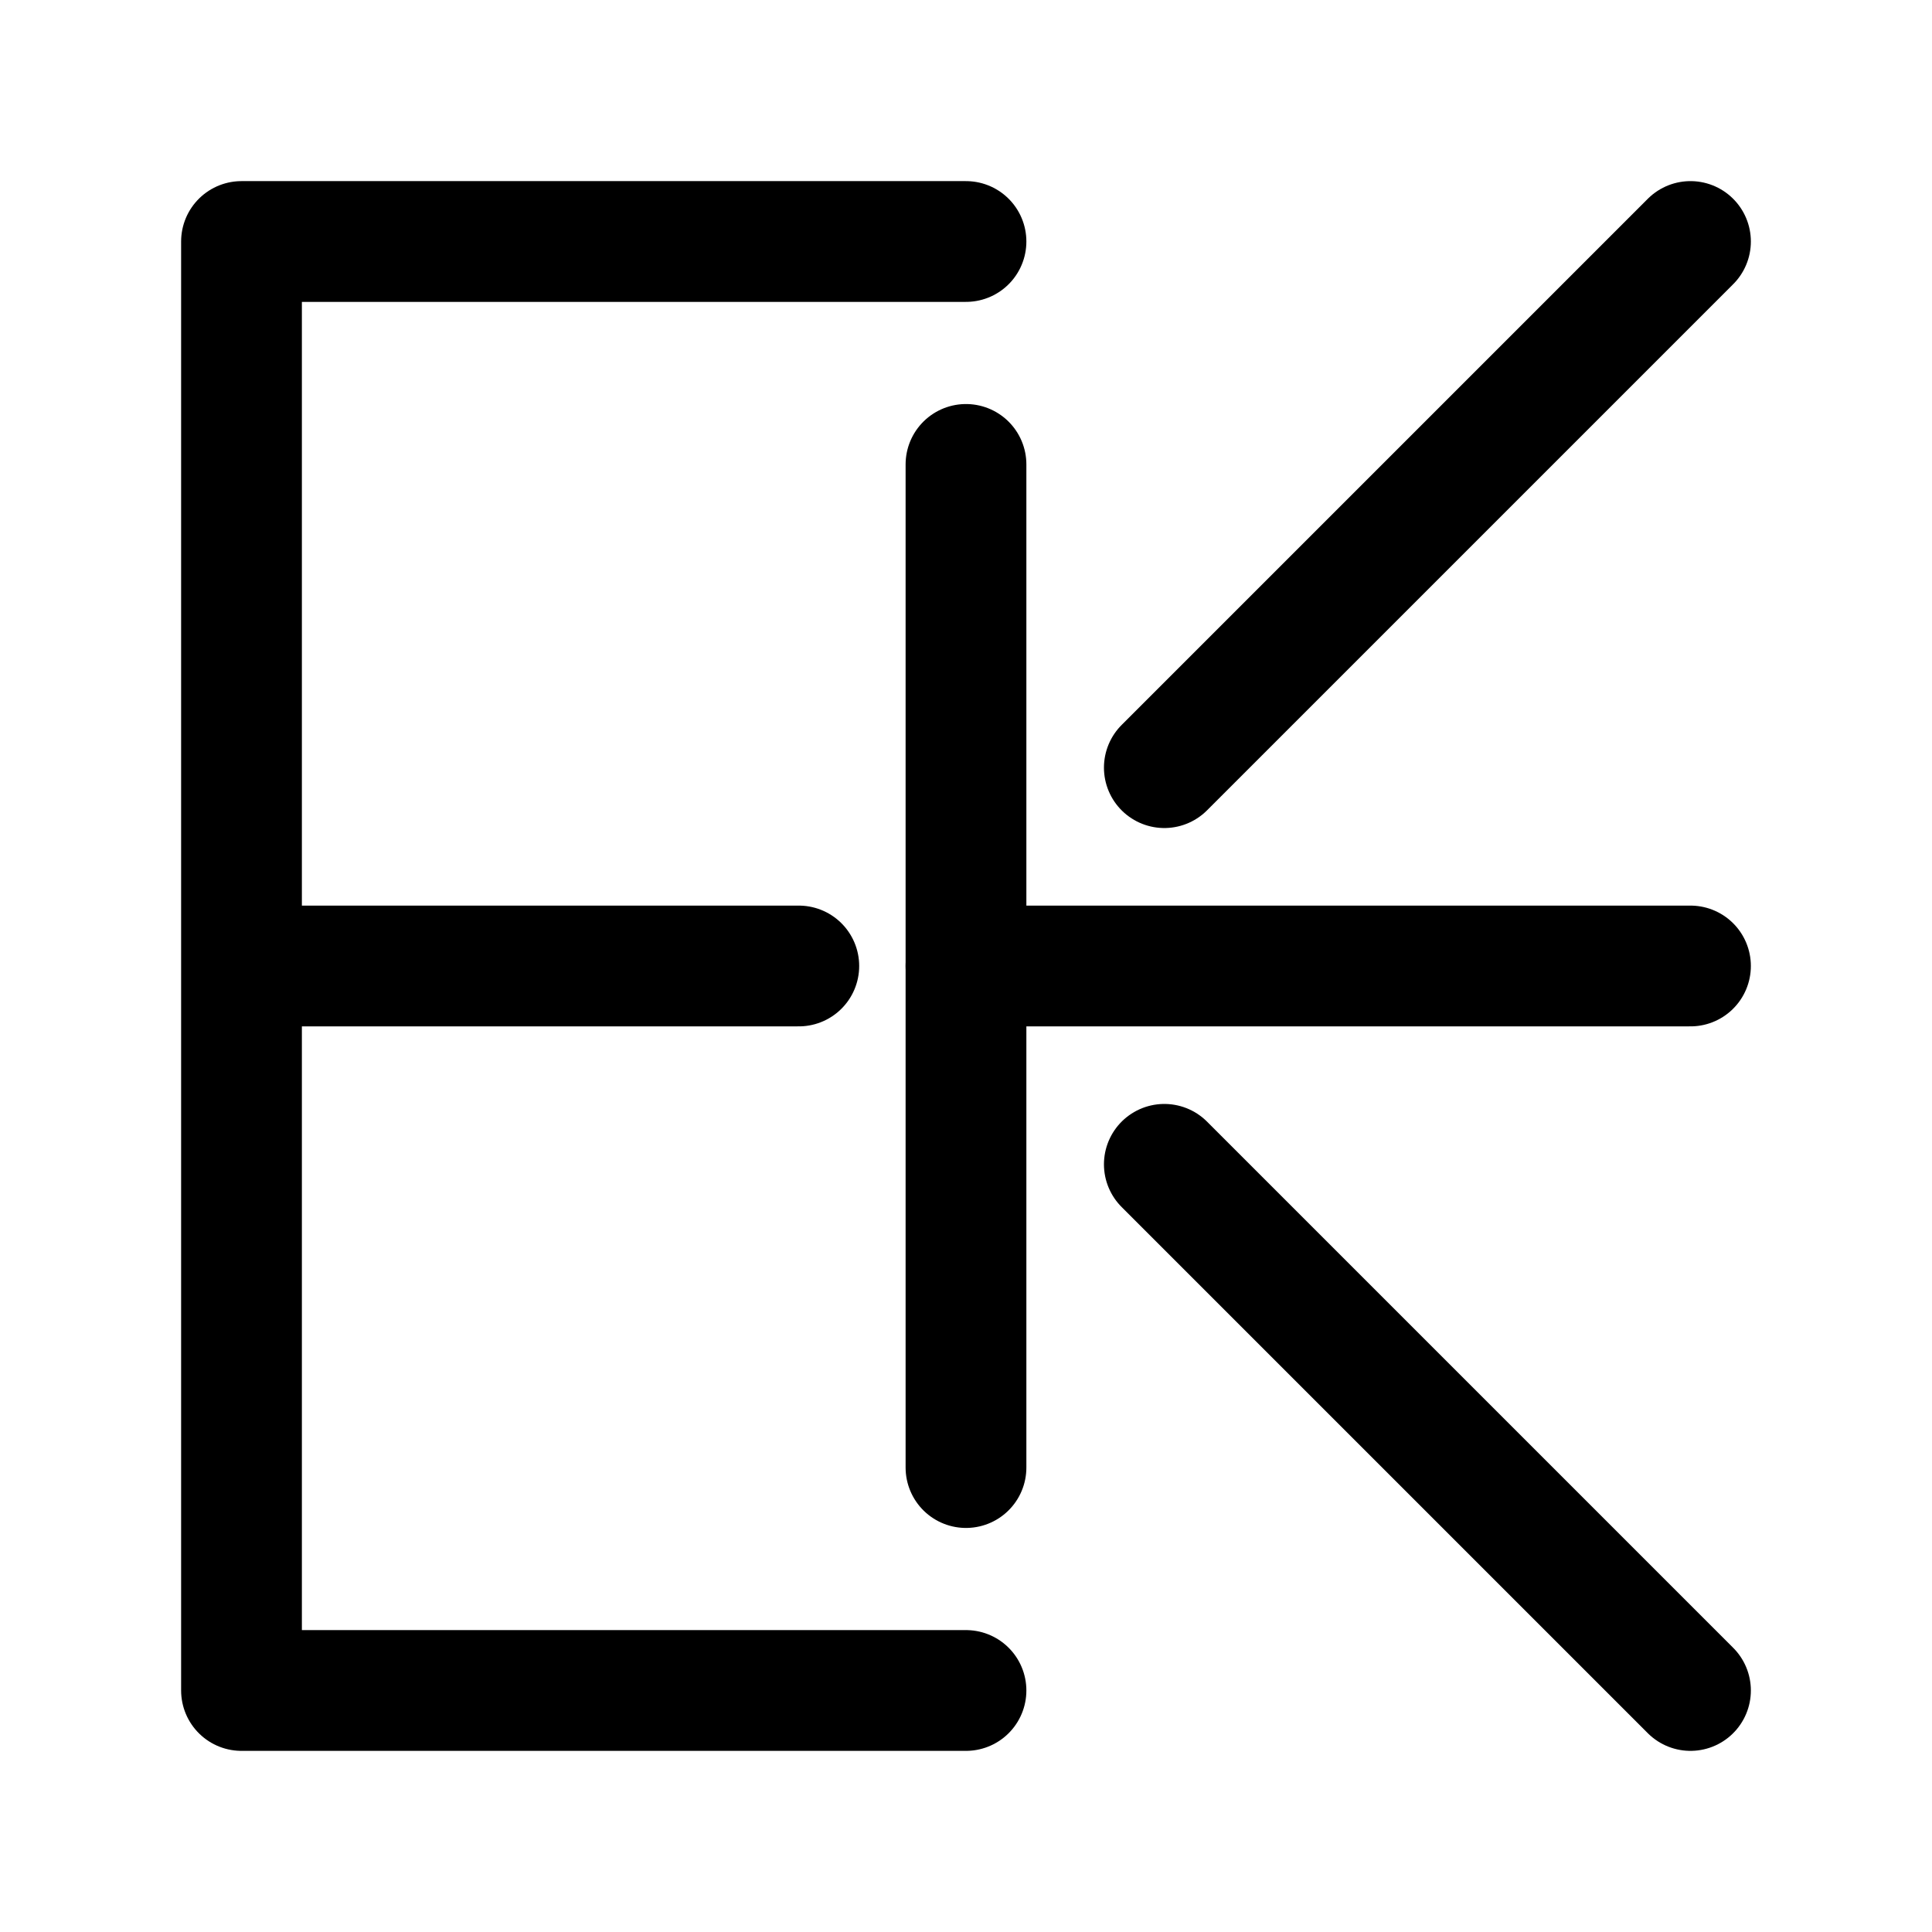
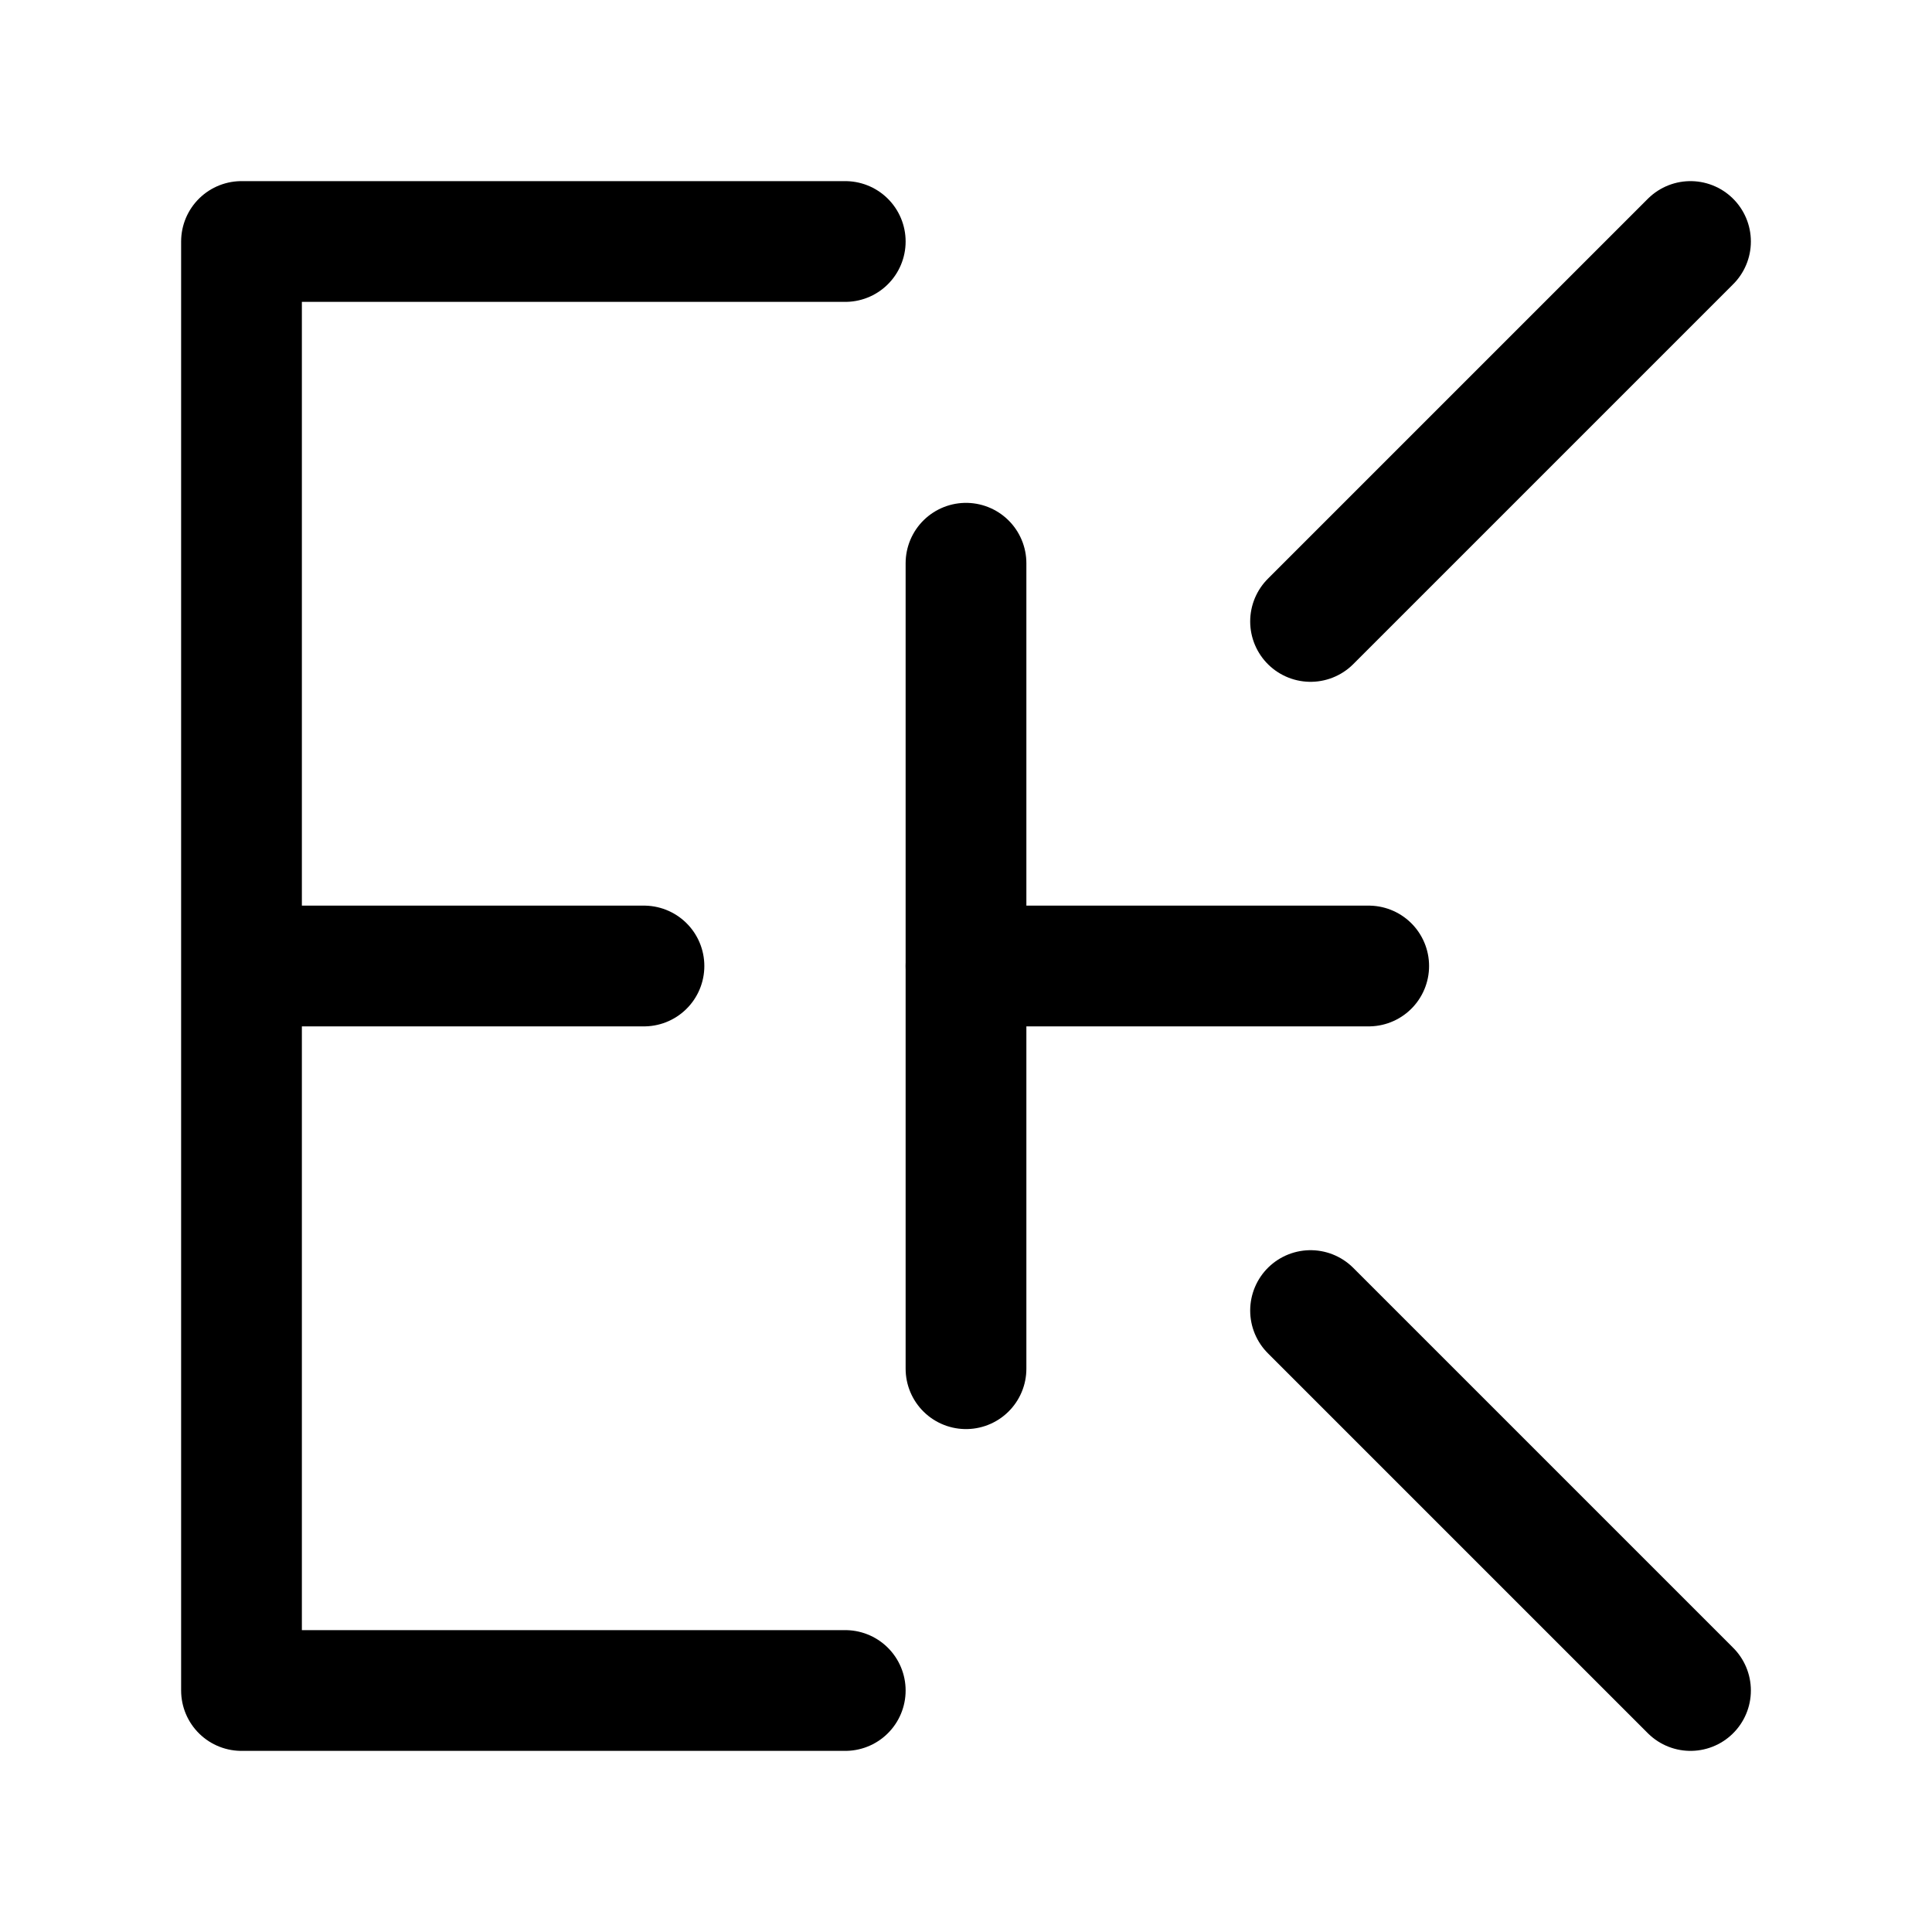
<svg xmlns="http://www.w3.org/2000/svg" viewBox="0 0 32 32" version="1.1" id="svg4" width="32" height="32">
  <defs id="defs4" />
-   <g id="g4" transform="matrix(0.9230625,0,0,0.9230625,1.230813,1.230813)" style="stroke-width:1.083">
-     <path style="fill:none;stroke:#000000;stroke-width:2.167;stroke-linecap:round;stroke-linejoin:round;stroke-miterlimit:4.5;paint-order:markers stroke fill" d="M 16,29 H 3 V 3 H 16 M 3,16 H 13" id="path1" />
-     <path id="path2" style="fill:none;stroke:#000000;stroke-width:2.167;stroke-linecap:round;stroke-linejoin:round;stroke-miterlimit:4.5;paint-order:markers stroke fill" d="M 19.559,12.441 29,3" />
-     <path id="path2-0" style="fill:none;stroke:#000000;stroke-width:2.167;stroke-linecap:round;stroke-linejoin:round;stroke-miterlimit:4.5;paint-order:markers stroke fill" d="m 19.559,19.559 9.441,9.441" />
-     <path id="path3" style="fill:none;stroke:#000000;stroke-width:2.167;stroke-linecap:round;stroke-linejoin:round;stroke-miterlimit:4.5;paint-order:markers stroke fill" d="M 29,16 H 16" />
-     <path style="fill:none;stroke:#000000;stroke-width:2.167;stroke-linecap:round;stroke-linejoin:round;stroke-miterlimit:4.5;paint-order:markers stroke fill" d="M 16,25 V 7" id="path4" />
+   <g id="g5">
+     <path style="fill:none;stroke:#000000;stroke-width:2;stroke-linecap:round;stroke-linejoin:round;stroke-miterlimit:4.5;paint-order:markers stroke fill" d="M 14,28 H 4 V 4 H 14 M 4,16 h 6.666" id="path1" />
+     <path id="path2" style="fill:none;stroke:#000000;stroke-width:2;stroke-linecap:round;stroke-linejoin:round;stroke-miterlimit:4.5;paint-order:markers stroke fill" d="M 21.707,10.293 28,4" />
+     <path style="fill:none;stroke:#000000;stroke-width:2;stroke-linecap:round;stroke-linejoin:round;stroke-miterlimit:4.5;paint-order:markers stroke fill" d="M 16,22.67 V 9.329" id="path4" />
+     <path style="fill:none;stroke:#000000;stroke-width:2;stroke-linecap:round;stroke-linejoin:round;stroke-miterlimit:4.5;paint-order:markers stroke fill" d="m 16,16 h 6.67" id="path3" />
+     <path style="fill:none;stroke:#000000;stroke-width:2;stroke-linecap:round;stroke-linejoin:round;stroke-miterlimit:4.5;paint-order:markers stroke fill" d="M 28,28 21.707,21.707" id="path5" />
  </g>
</svg>
